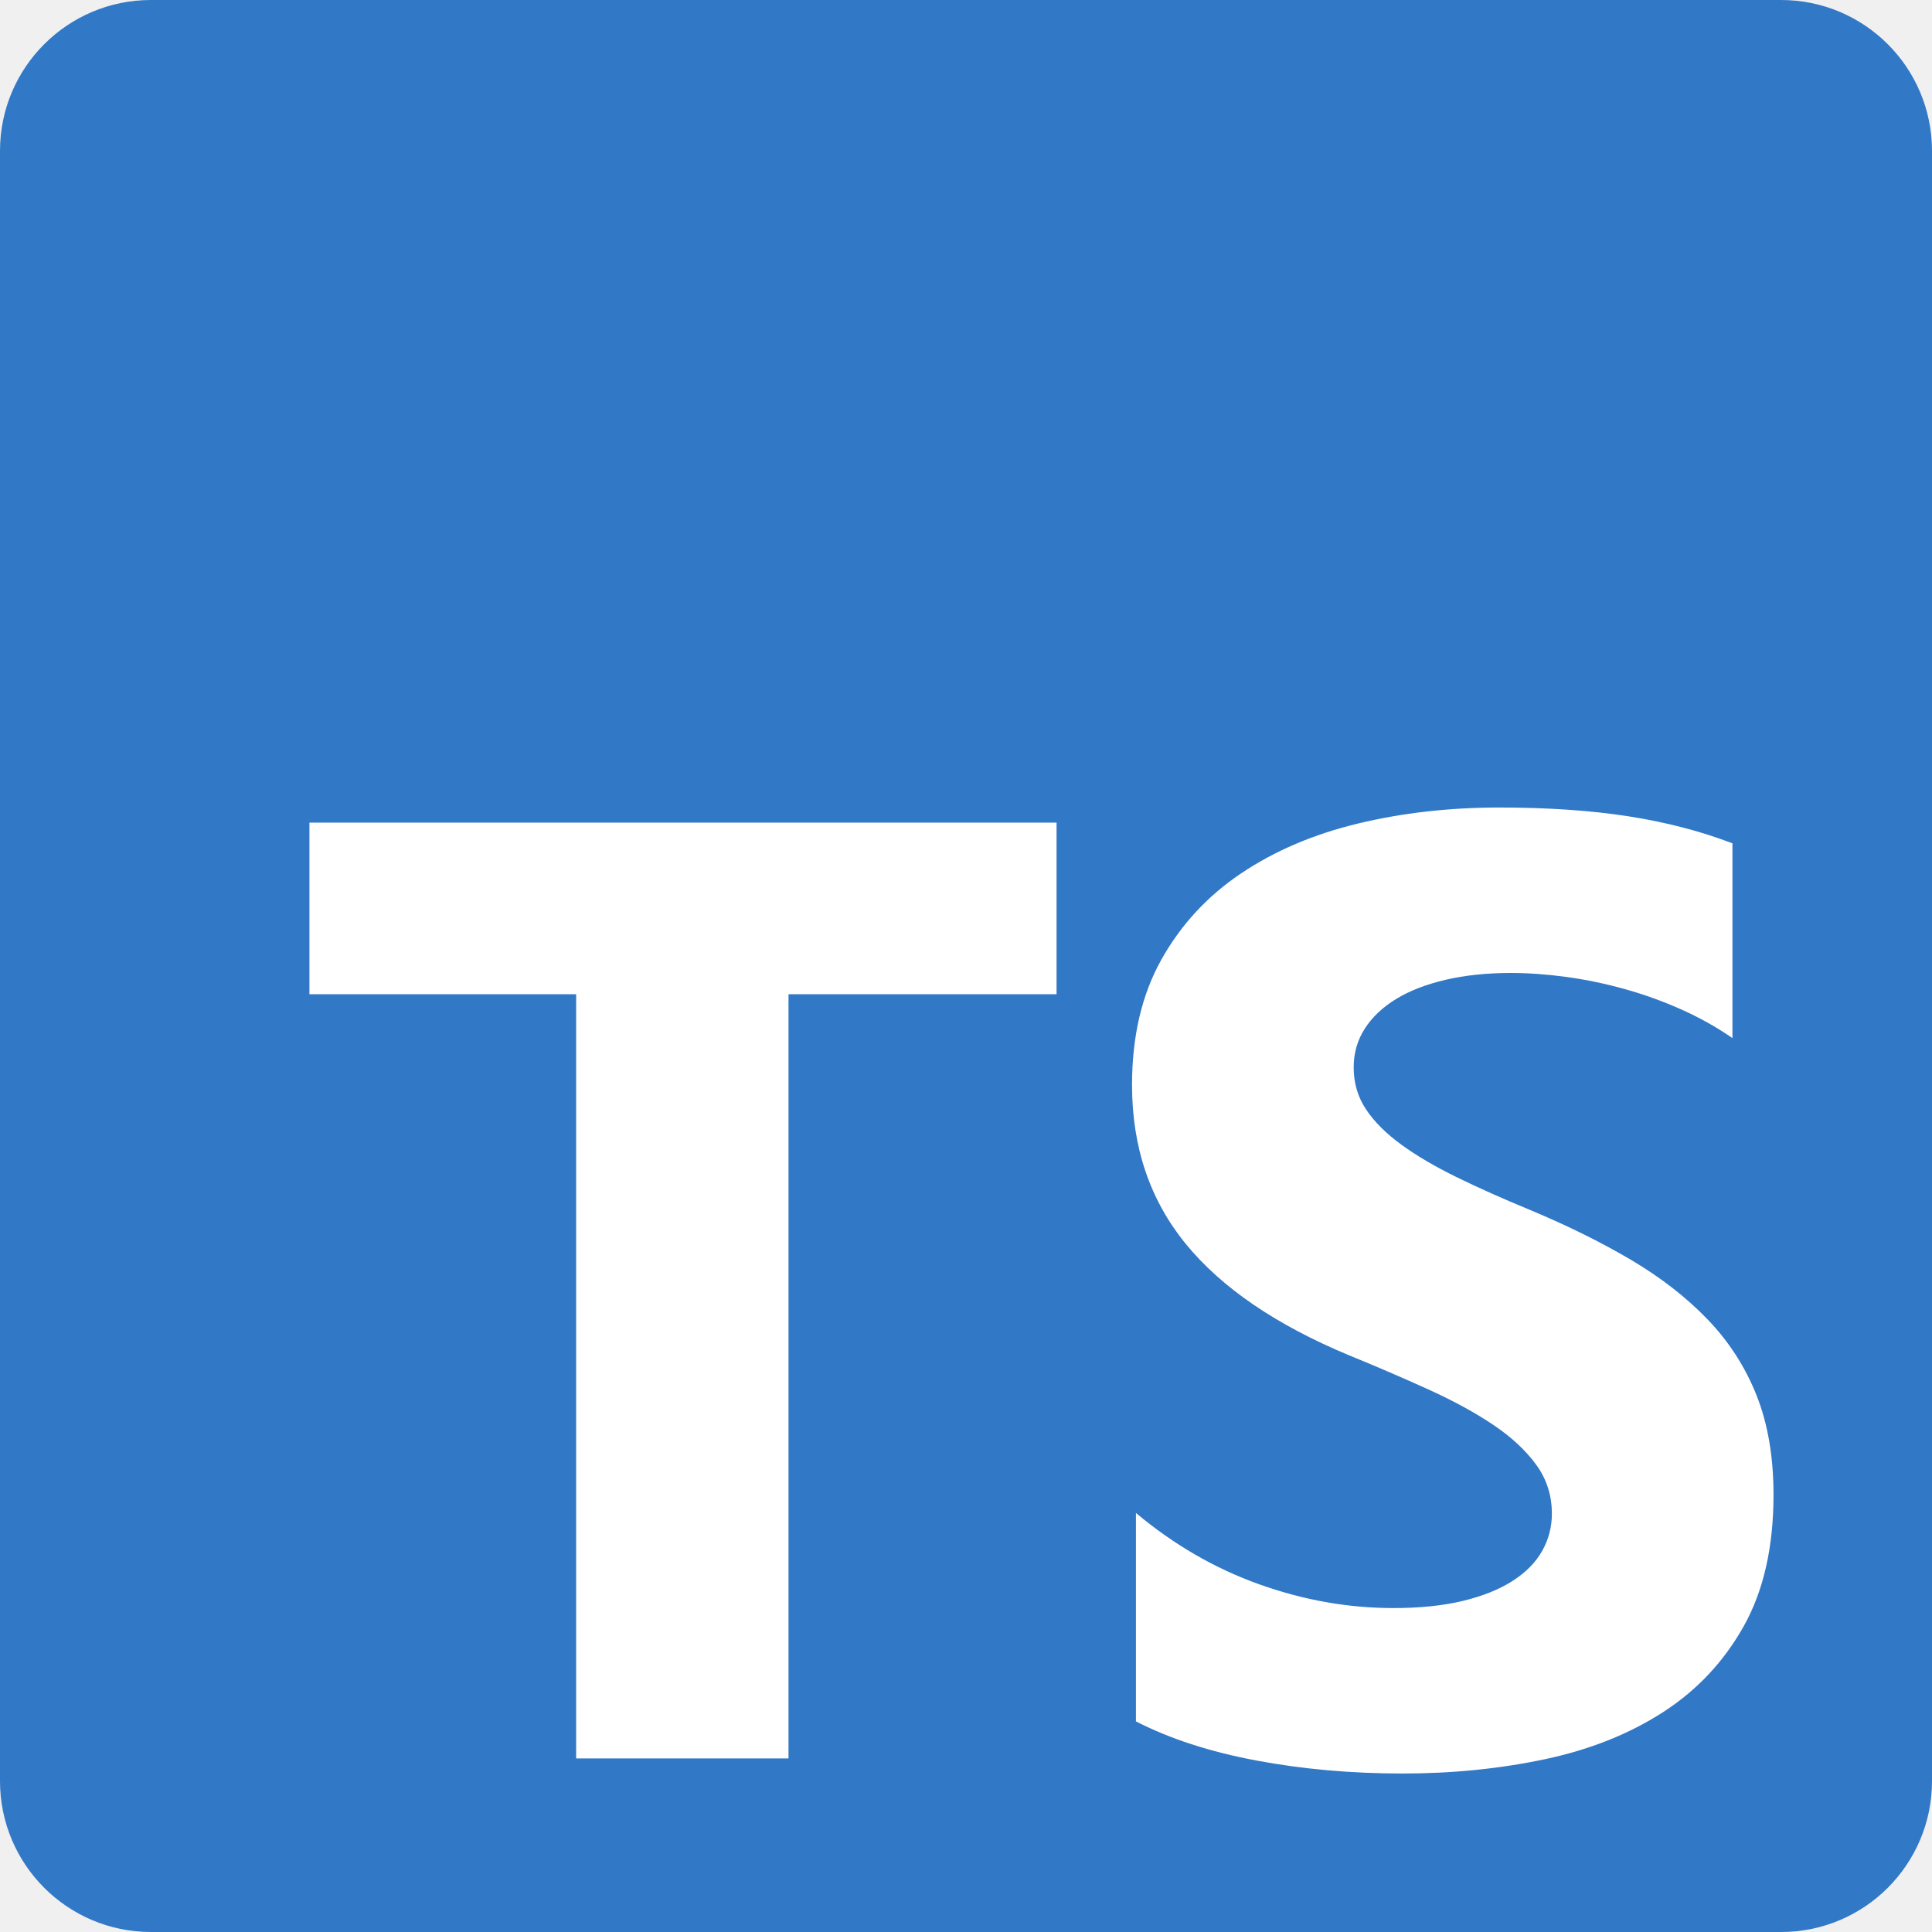
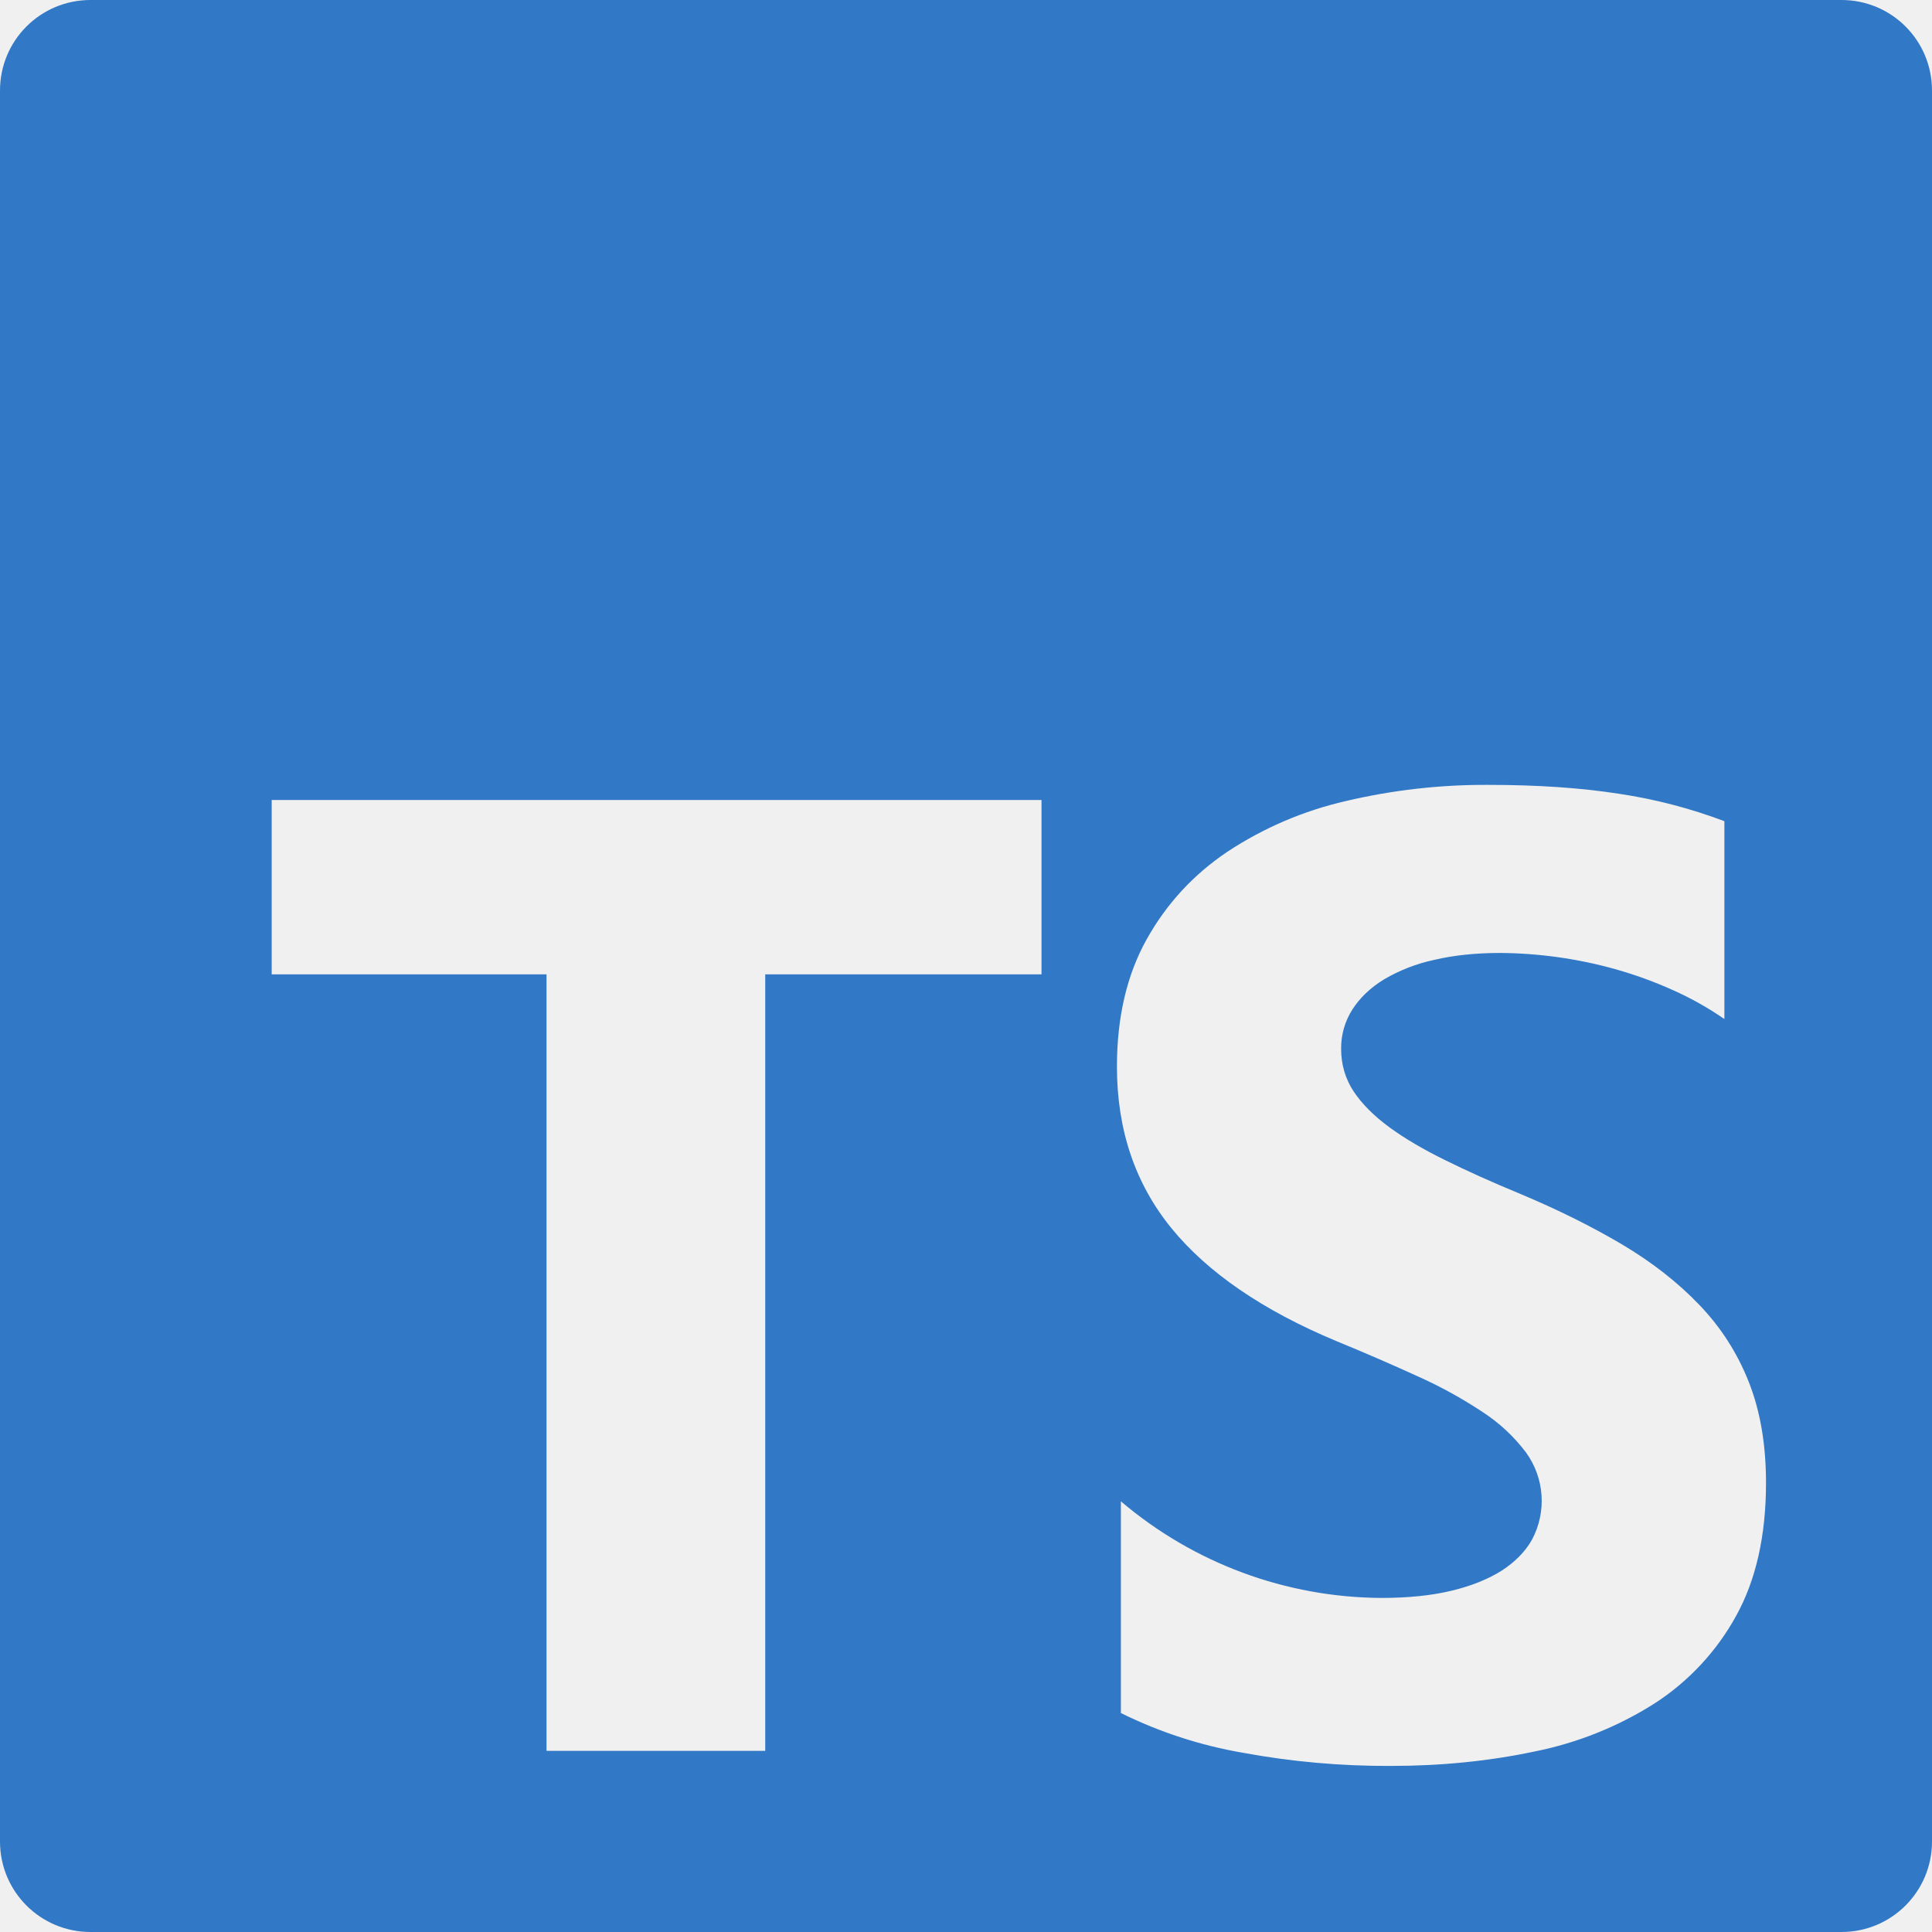
- <svg xmlns="http://www.w3.org/2000/svg" viewBox="0 0 256 256" width="256" height="256" preserveAspectRatio="xMidYMid">
-   <path d="M20 0h216c11.046 0 20 8.954 20 20v216c0 11.046-8.954 20-20 20H20c-11.046 0-20-8.954-20-20V20C0 8.954 8.954 0 20 0Z" fill="#3178C6" />
-   <path d="M150.518 200.475v27.62c4.492 2.302 9.805 4.028 15.938 5.179 6.133 1.151 12.597 1.726 19.393 1.726 6.622 0 12.914-.633 18.874-1.899 5.96-1.266 11.187-3.352 15.678-6.257 4.492-2.906 8.048-6.704 10.669-11.394 2.62-4.689 3.93-10.486 3.93-17.391 0-5.006-.749-9.394-2.246-13.163a30.748 30.748 0 0 0-6.479-10.055c-2.821-2.935-6.205-5.567-10.149-7.898-3.945-2.33-8.394-4.531-13.347-6.602-3.628-1.497-6.881-2.949-9.761-4.359-2.879-1.41-5.327-2.848-7.342-4.316-2.016-1.467-3.571-3.021-4.665-4.661-1.094-1.64-1.641-3.495-1.641-5.567 0-1.899.489-3.61 1.468-5.135s2.362-2.834 4.147-3.927c1.785-1.094 3.973-1.942 6.565-2.547 2.591-.604 5.471-.906 8.638-.906 2.304 0 4.737.173 7.299.518 2.563.345 5.14.877 7.732 1.597a53.669 53.669 0 0 1 7.558 2.719 41.7 41.7 0 0 1 6.781 3.797v-25.807c-4.204-1.611-8.797-2.805-13.778-3.582-4.981-.777-10.697-1.165-17.147-1.165-6.565 0-12.784.705-18.658 2.115-5.874 1.409-11.043 3.61-15.506 6.602-4.463 2.993-7.99 6.805-10.582 11.437-2.591 4.632-3.887 10.17-3.887 16.615 0 8.228 2.375 15.248 7.127 21.06 4.751 5.811 11.963 10.731 21.638 14.759a291.458 291.458 0 0 1 10.625 4.575c3.283 1.496 6.119 3.049 8.509 4.66 2.39 1.611 4.276 3.366 5.658 5.265 1.382 1.899 2.073 4.057 2.073 6.474a9.901 9.901 0 0 1-1.296 4.963c-.863 1.524-2.174 2.848-3.93 3.97-1.756 1.122-3.945 1.999-6.565 2.632-2.62.633-5.687.95-9.2.95-5.989 0-11.92-1.05-17.794-3.151-5.875-2.1-11.317-5.25-16.327-9.451Zm-46.036-68.733H140V109H41v22.742h35.345V233h28.137V131.742Z" fill="#FFF" />
+ <svg xmlns="http://www.w3.org/2000/svg" fill="#3178C6" role="img" viewBox="0 0 24 24">
+   <path d="M1.125 0C.502 0 0 .502 0 1.125v21.75C0 23.498.502 24 1.125 24h21.75c.623 0 1.125-.502 1.125-1.125V1.125C24 .502 23.498 0 22.875 0zm17.363 9.75c.612 0 1.154.037 1.627.111a6.38 6.38 0 0 1 1.306.34v2.458a3.95 3.95 0 0 0-.643-.361 5.093 5.093 0 0 0-.717-.26 5.453 5.453 0 0 0-1.426-.2c-.3 0-.573.028-.819.086a2.1 2.1 0 0 0-.623.242c-.17.104-.3.229-.393.374a.888.888 0 0 0-.14.49c0 .196.053.373.156.529.104.156.252.304.443.444s.423.276.696.41c.273.135.582.274.926.416.47.197.892.407 1.266.628.374.222.695.473.963.753.268.279.472.598.614.957.142.359.214.776.214 1.253 0 .657-.125 1.21-.373 1.656a3.033 3.033 0 0 1-1.012 1.085 4.38 4.38 0 0 1-1.487.596c-.566.12-1.163.18-1.79.18a9.916 9.916 0 0 1-1.84-.164 5.544 5.544 0 0 1-1.512-.493v-2.63a5.033 5.033 0 0 0 3.237 1.2c.333 0 .624-.03.872-.09.249-.06.456-.144.623-.25.166-.108.29-.234.373-.38a1.023 1.023 0 0 0-.074-1.089 2.12 2.12 0 0 0-.537-.5 5.597 5.597 0 0 0-.807-.444 27.72 27.72 0 0 0-1.007-.436c-.918-.383-1.602-.852-2.053-1.405-.45-.553-.676-1.222-.676-2.005 0-.614.123-1.141.369-1.582.246-.441.58-.804 1.004-1.089a4.494 4.494 0 0 1 1.47-.629 7.536 7.536 0 0 1 1.77-.201zm-15.113.188h9.563v2.166H9.506v9.646H6.789v-9.646H3.375z" />
</svg>
